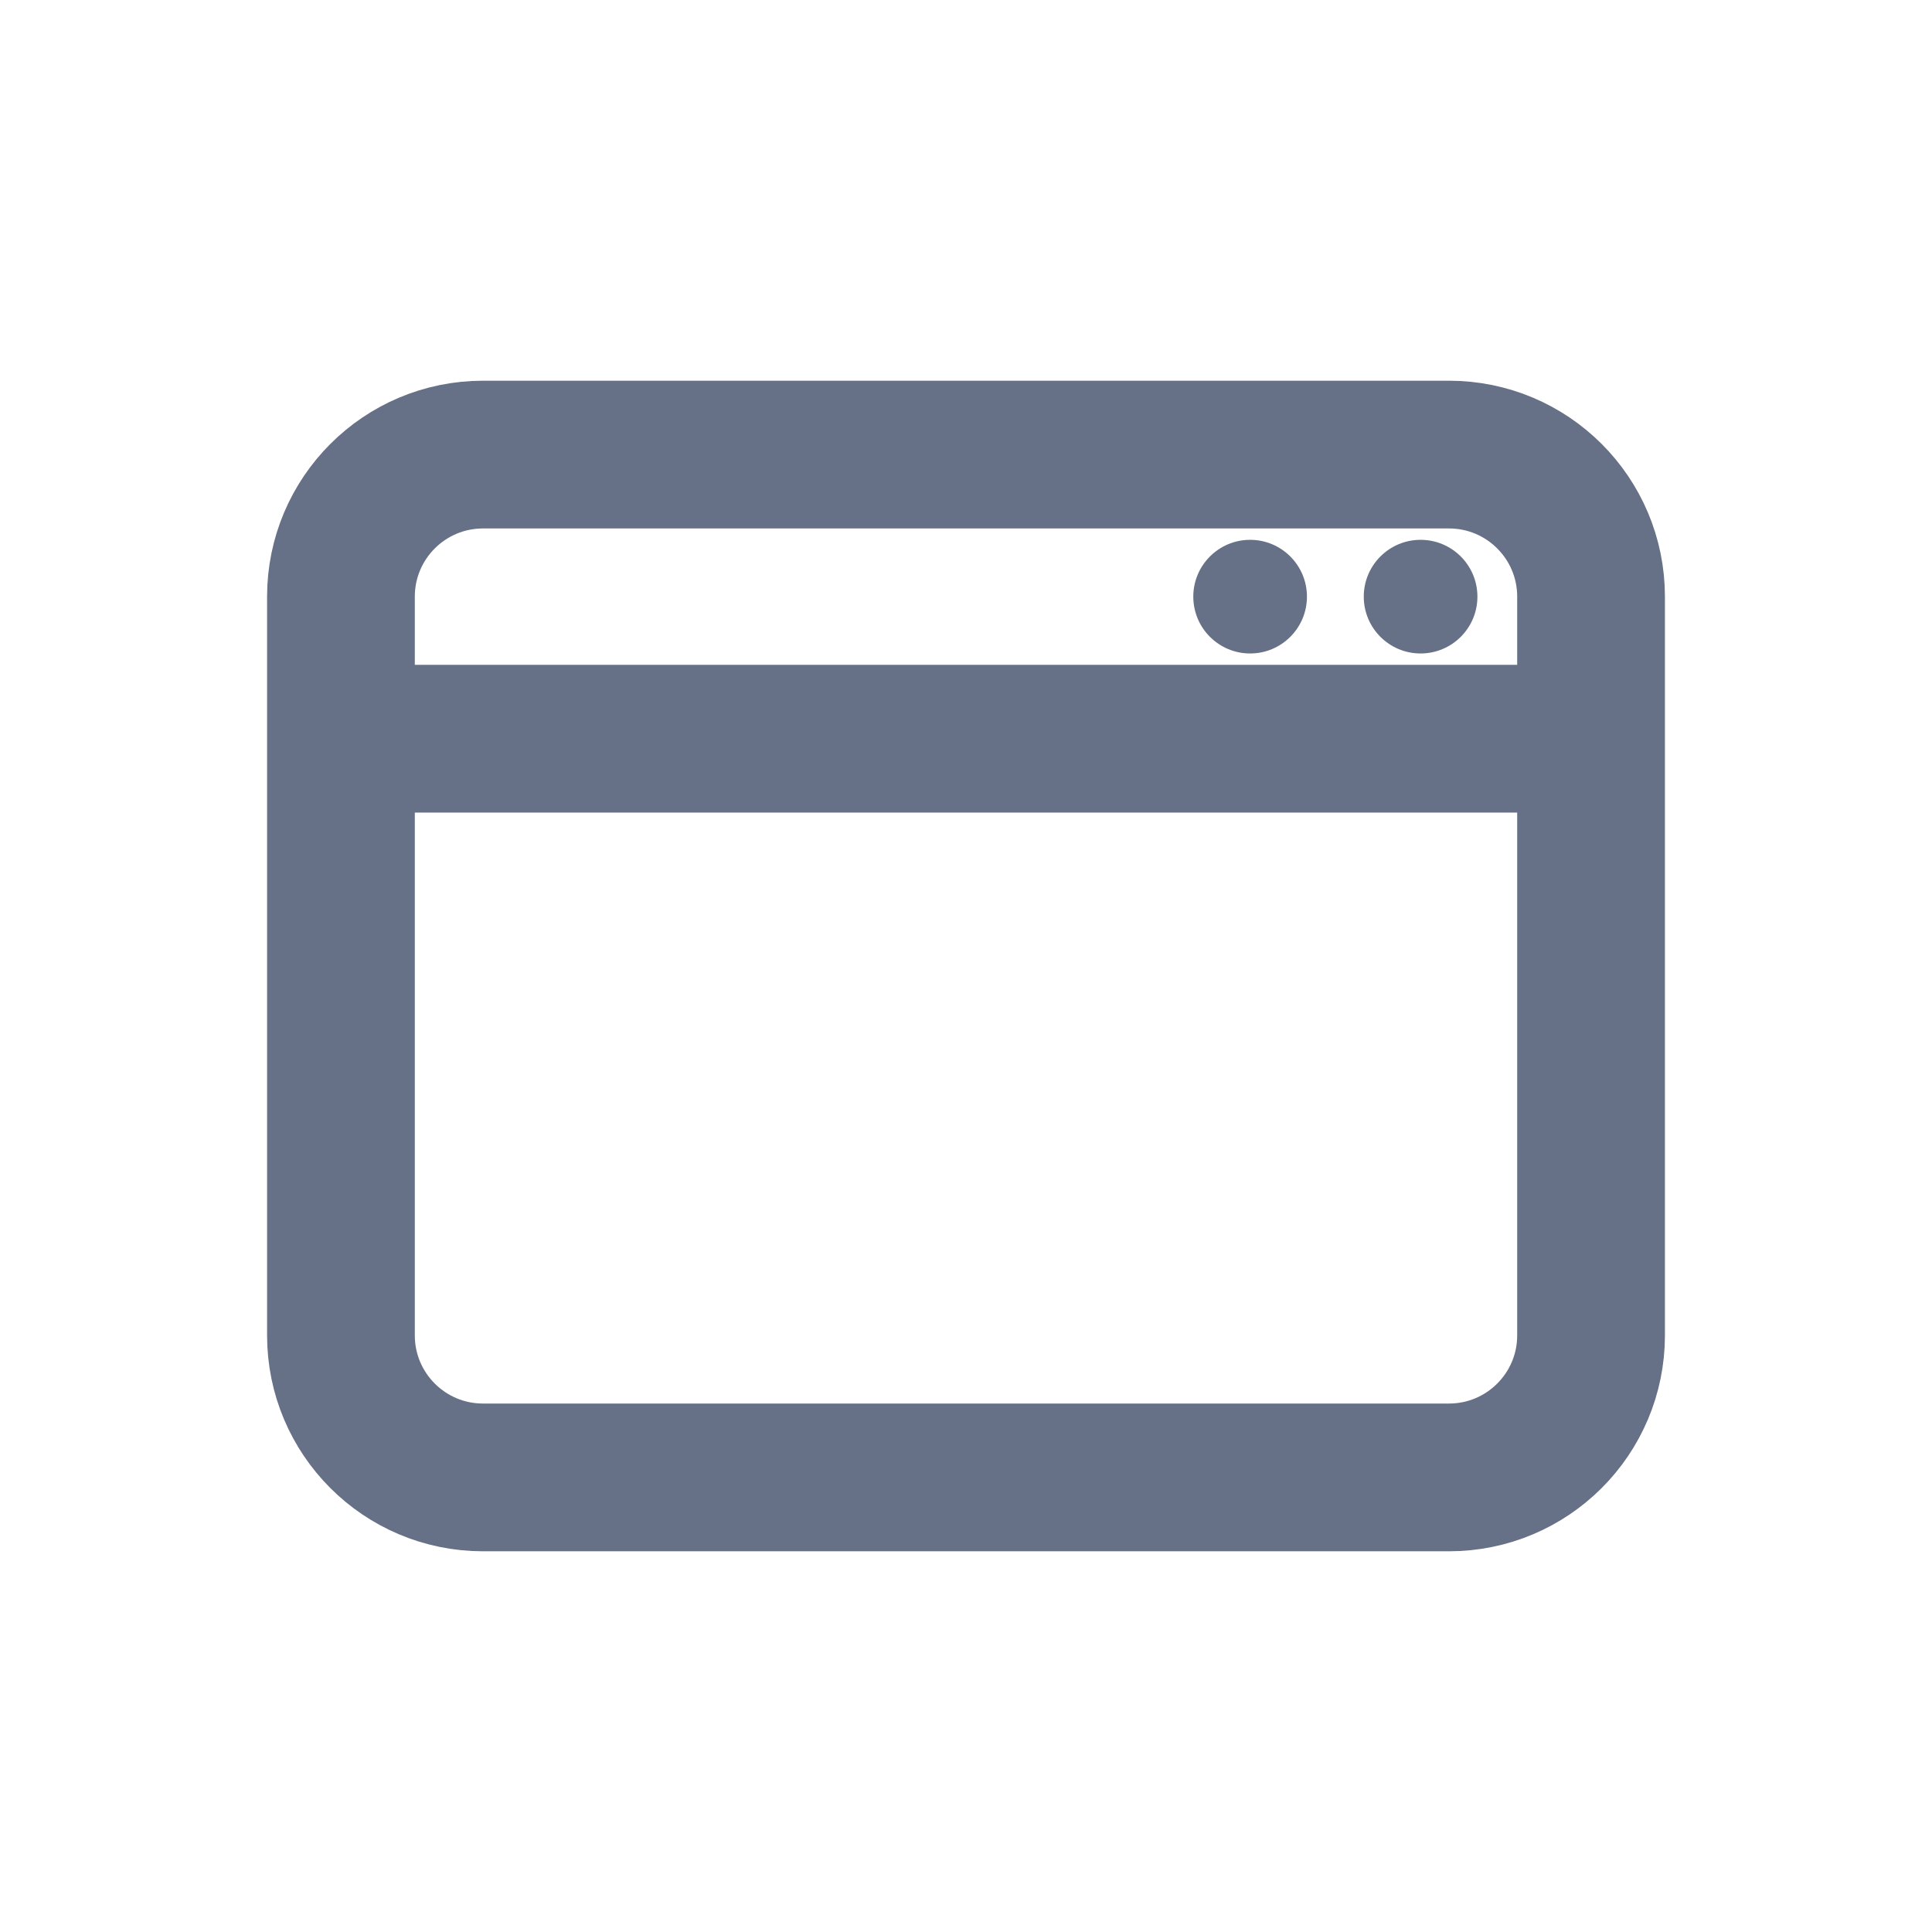
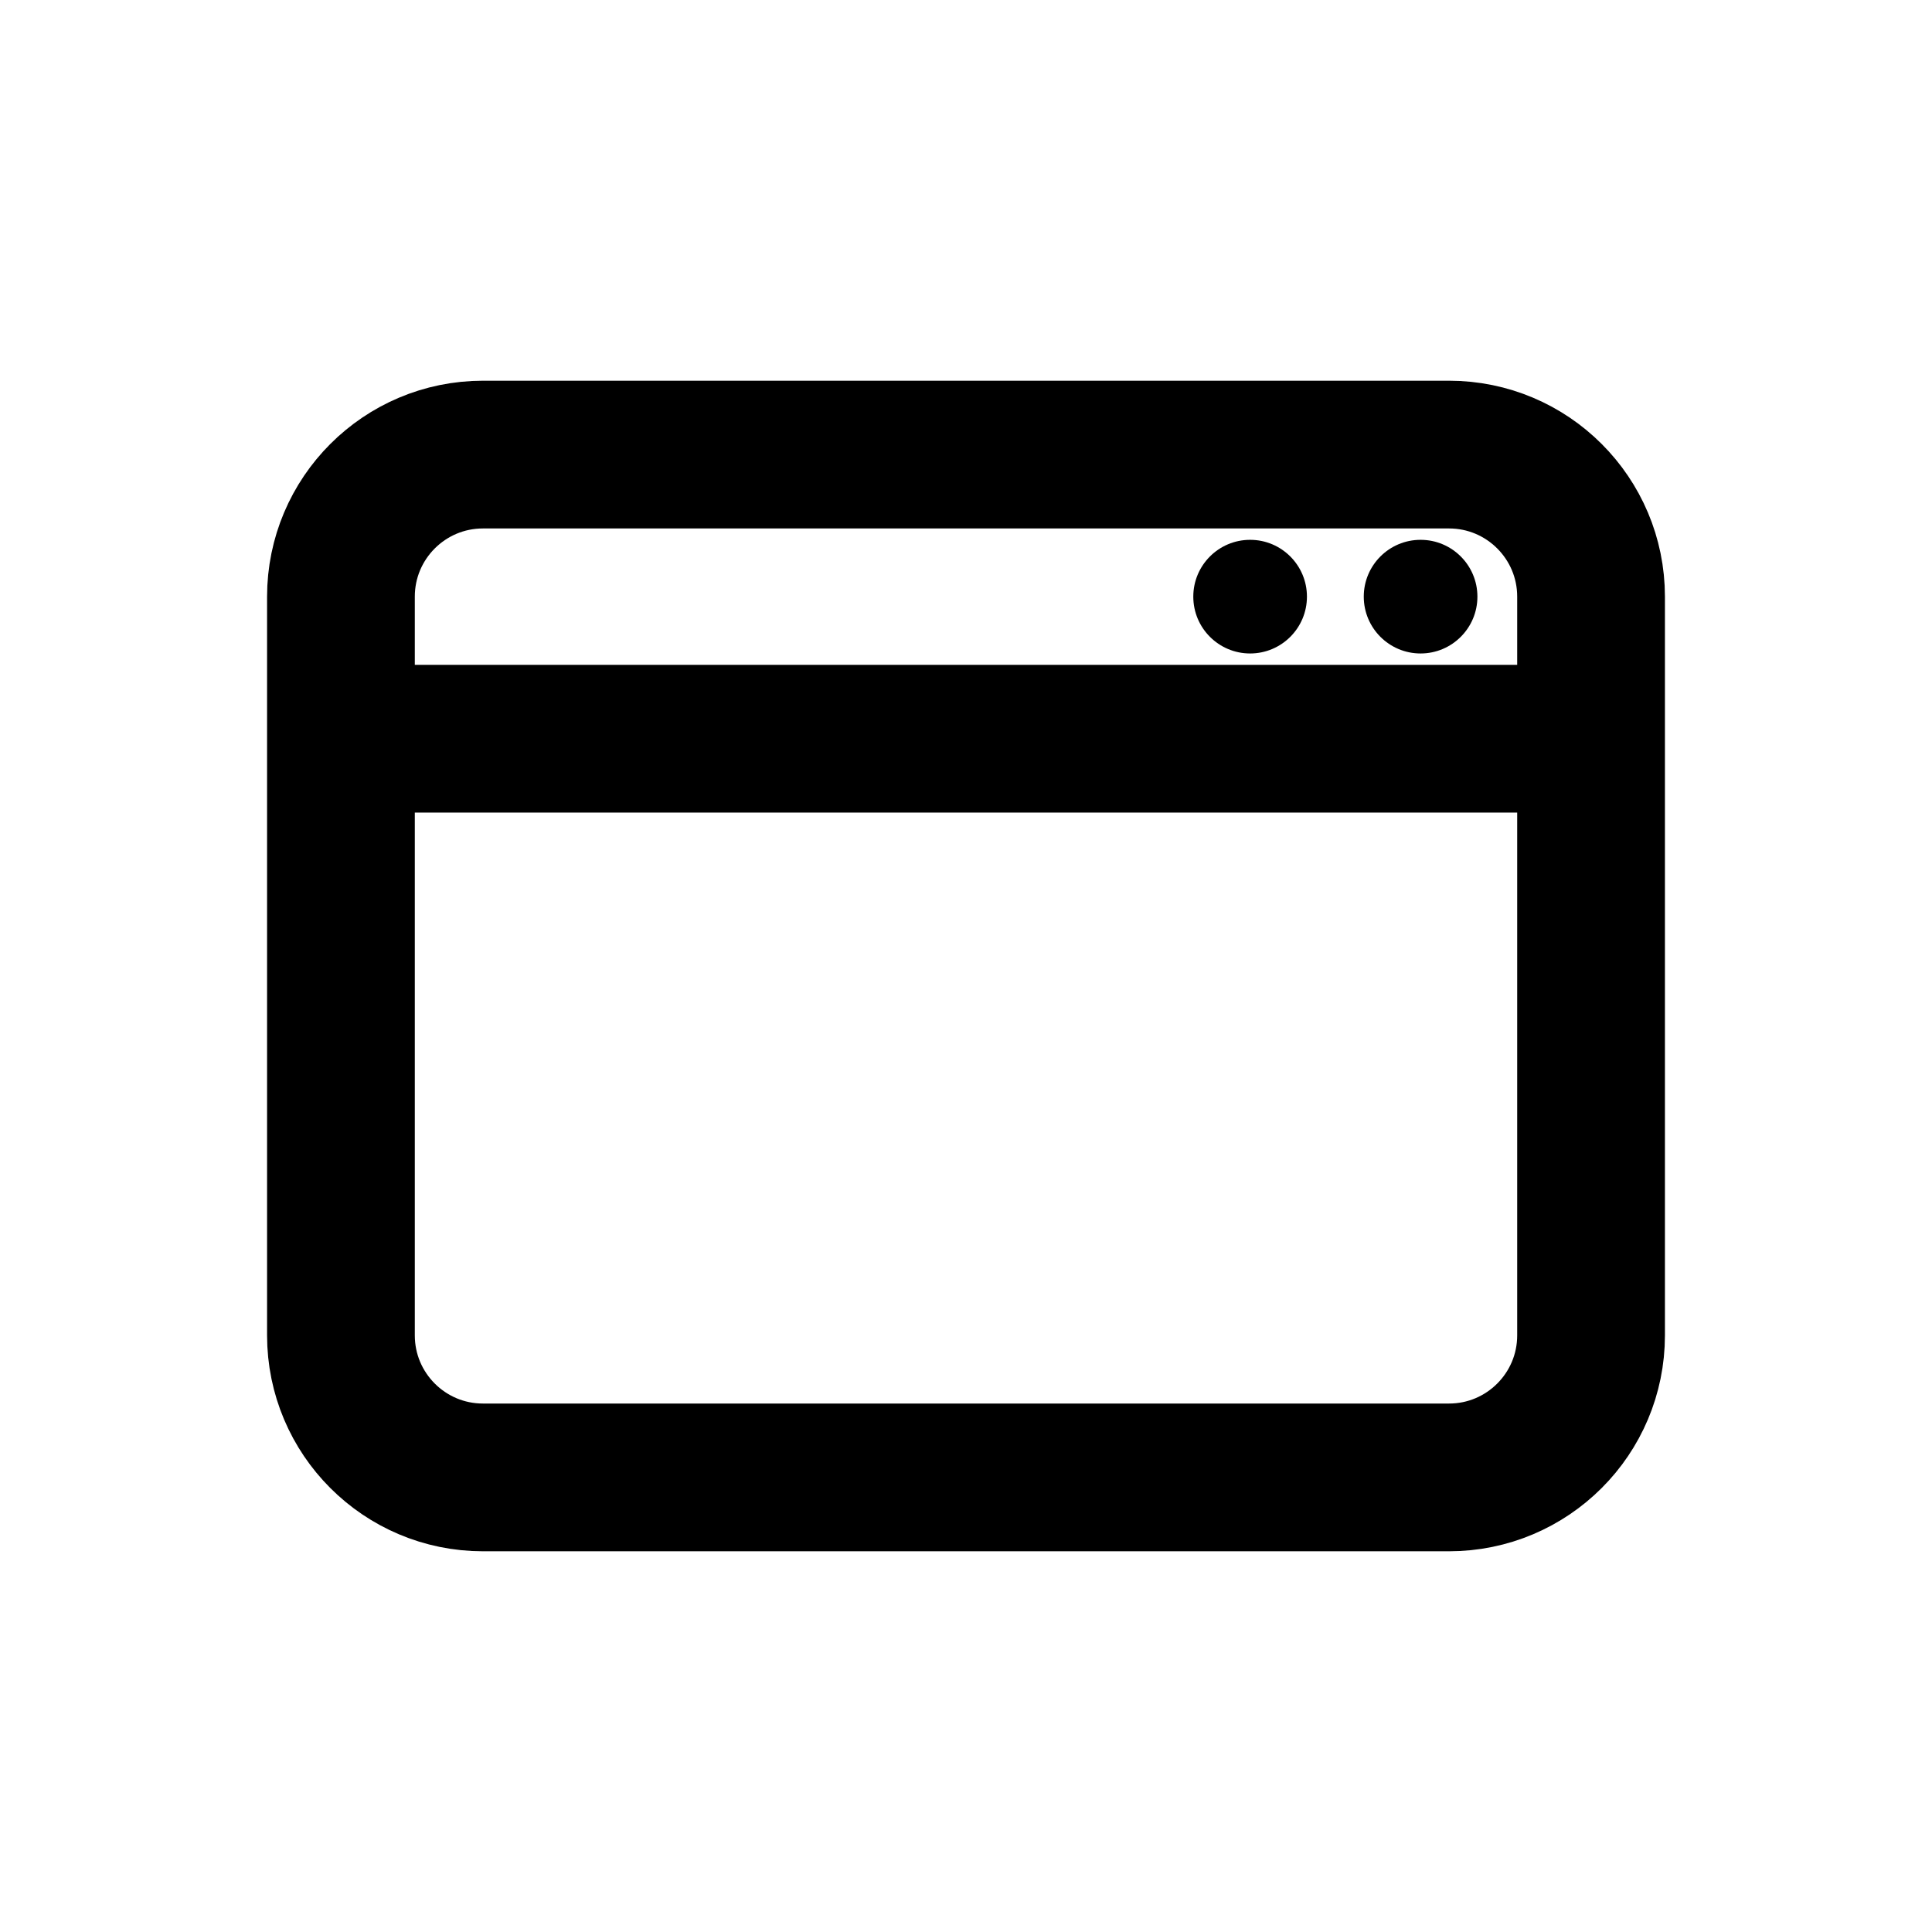
<svg xmlns="http://www.w3.org/2000/svg" width="34" height="34" viewBox="0 0 34 34" fill="none">
-   <rect x="6" y="8" width="22" height="18" rx="2.5" stroke="#667086" stroke-width="2.6" />
-   <path d="M7 13H27" stroke="#667086" stroke-width="2.6" />
-   <circle cx="22" cy="10.5" r="1" fill="#667086" />
-   <circle cx="25" cy="10.5" r="1" fill="#667086" />
+   <rect x="6" y="8" width="22" height="18" rx="2.5" stroke="currentColor" stroke-width="2.6" />
+   <path d="M7 13H27" stroke="currentColor" stroke-width="2.6" />
+   <circle cx="22" cy="10.5" r="1" fill="currentColor" />
+   <circle cx="25" cy="10.5" r="1" fill="currentColor" />
</svg>
